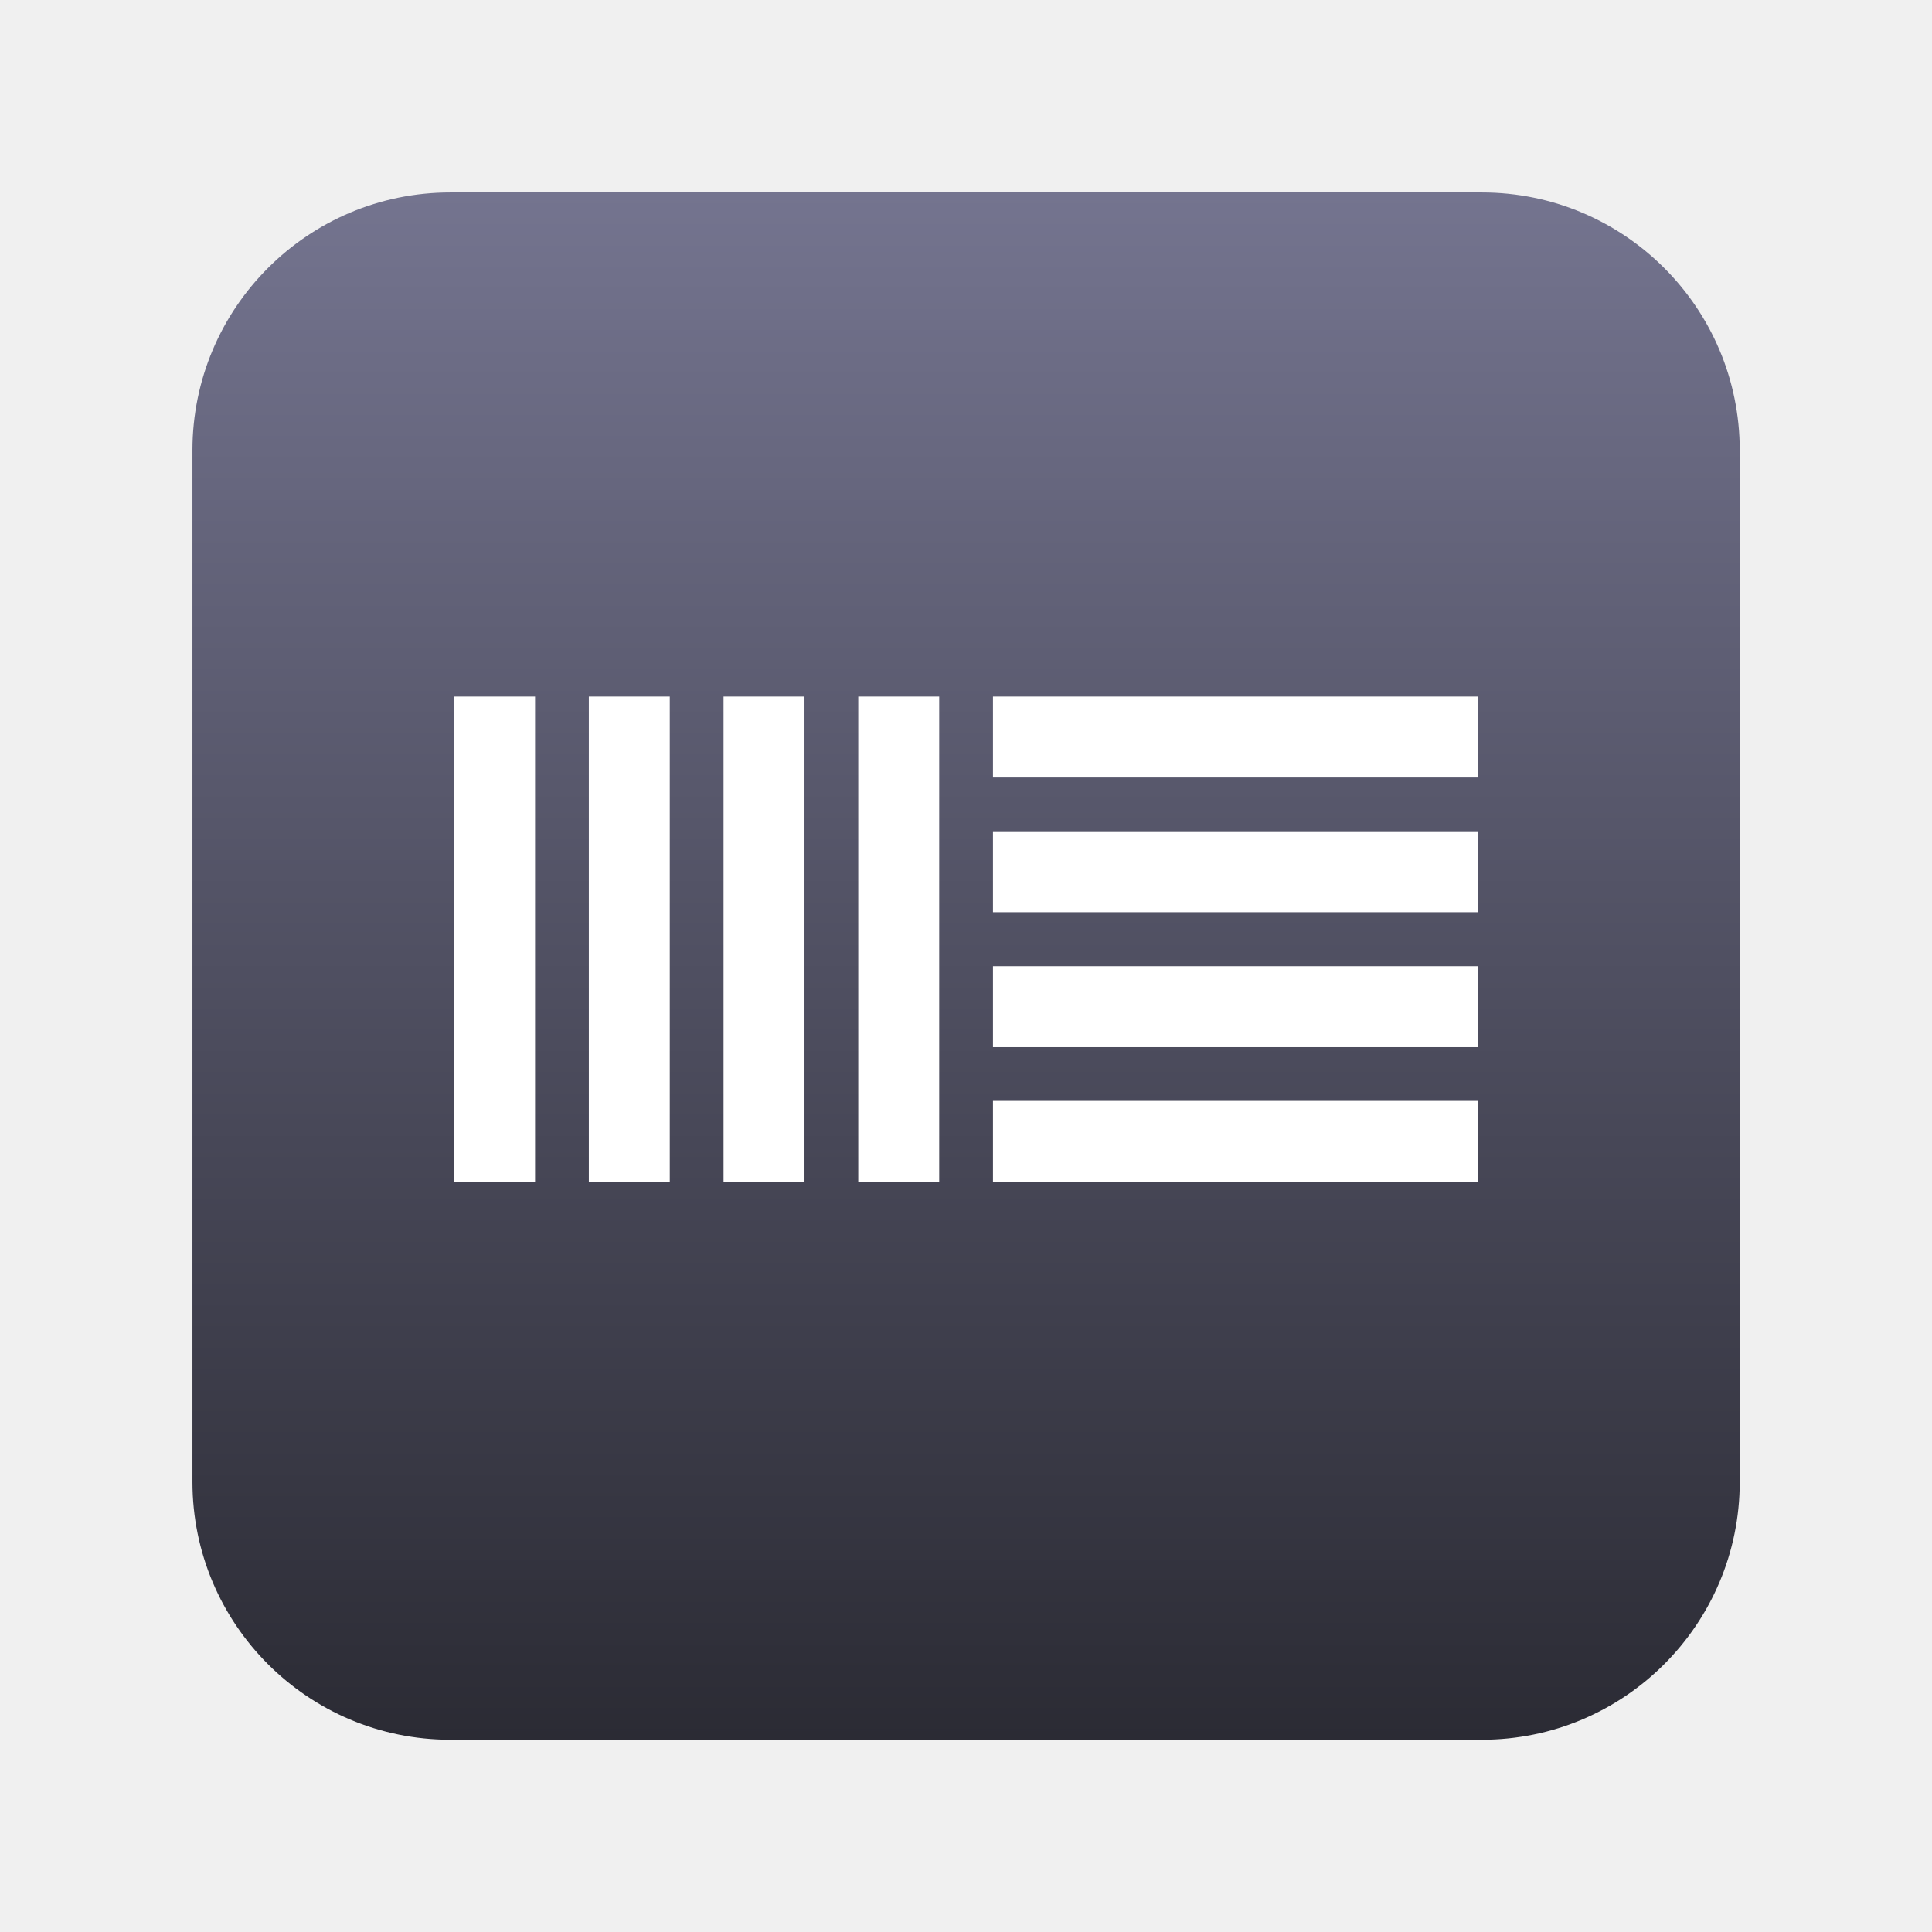
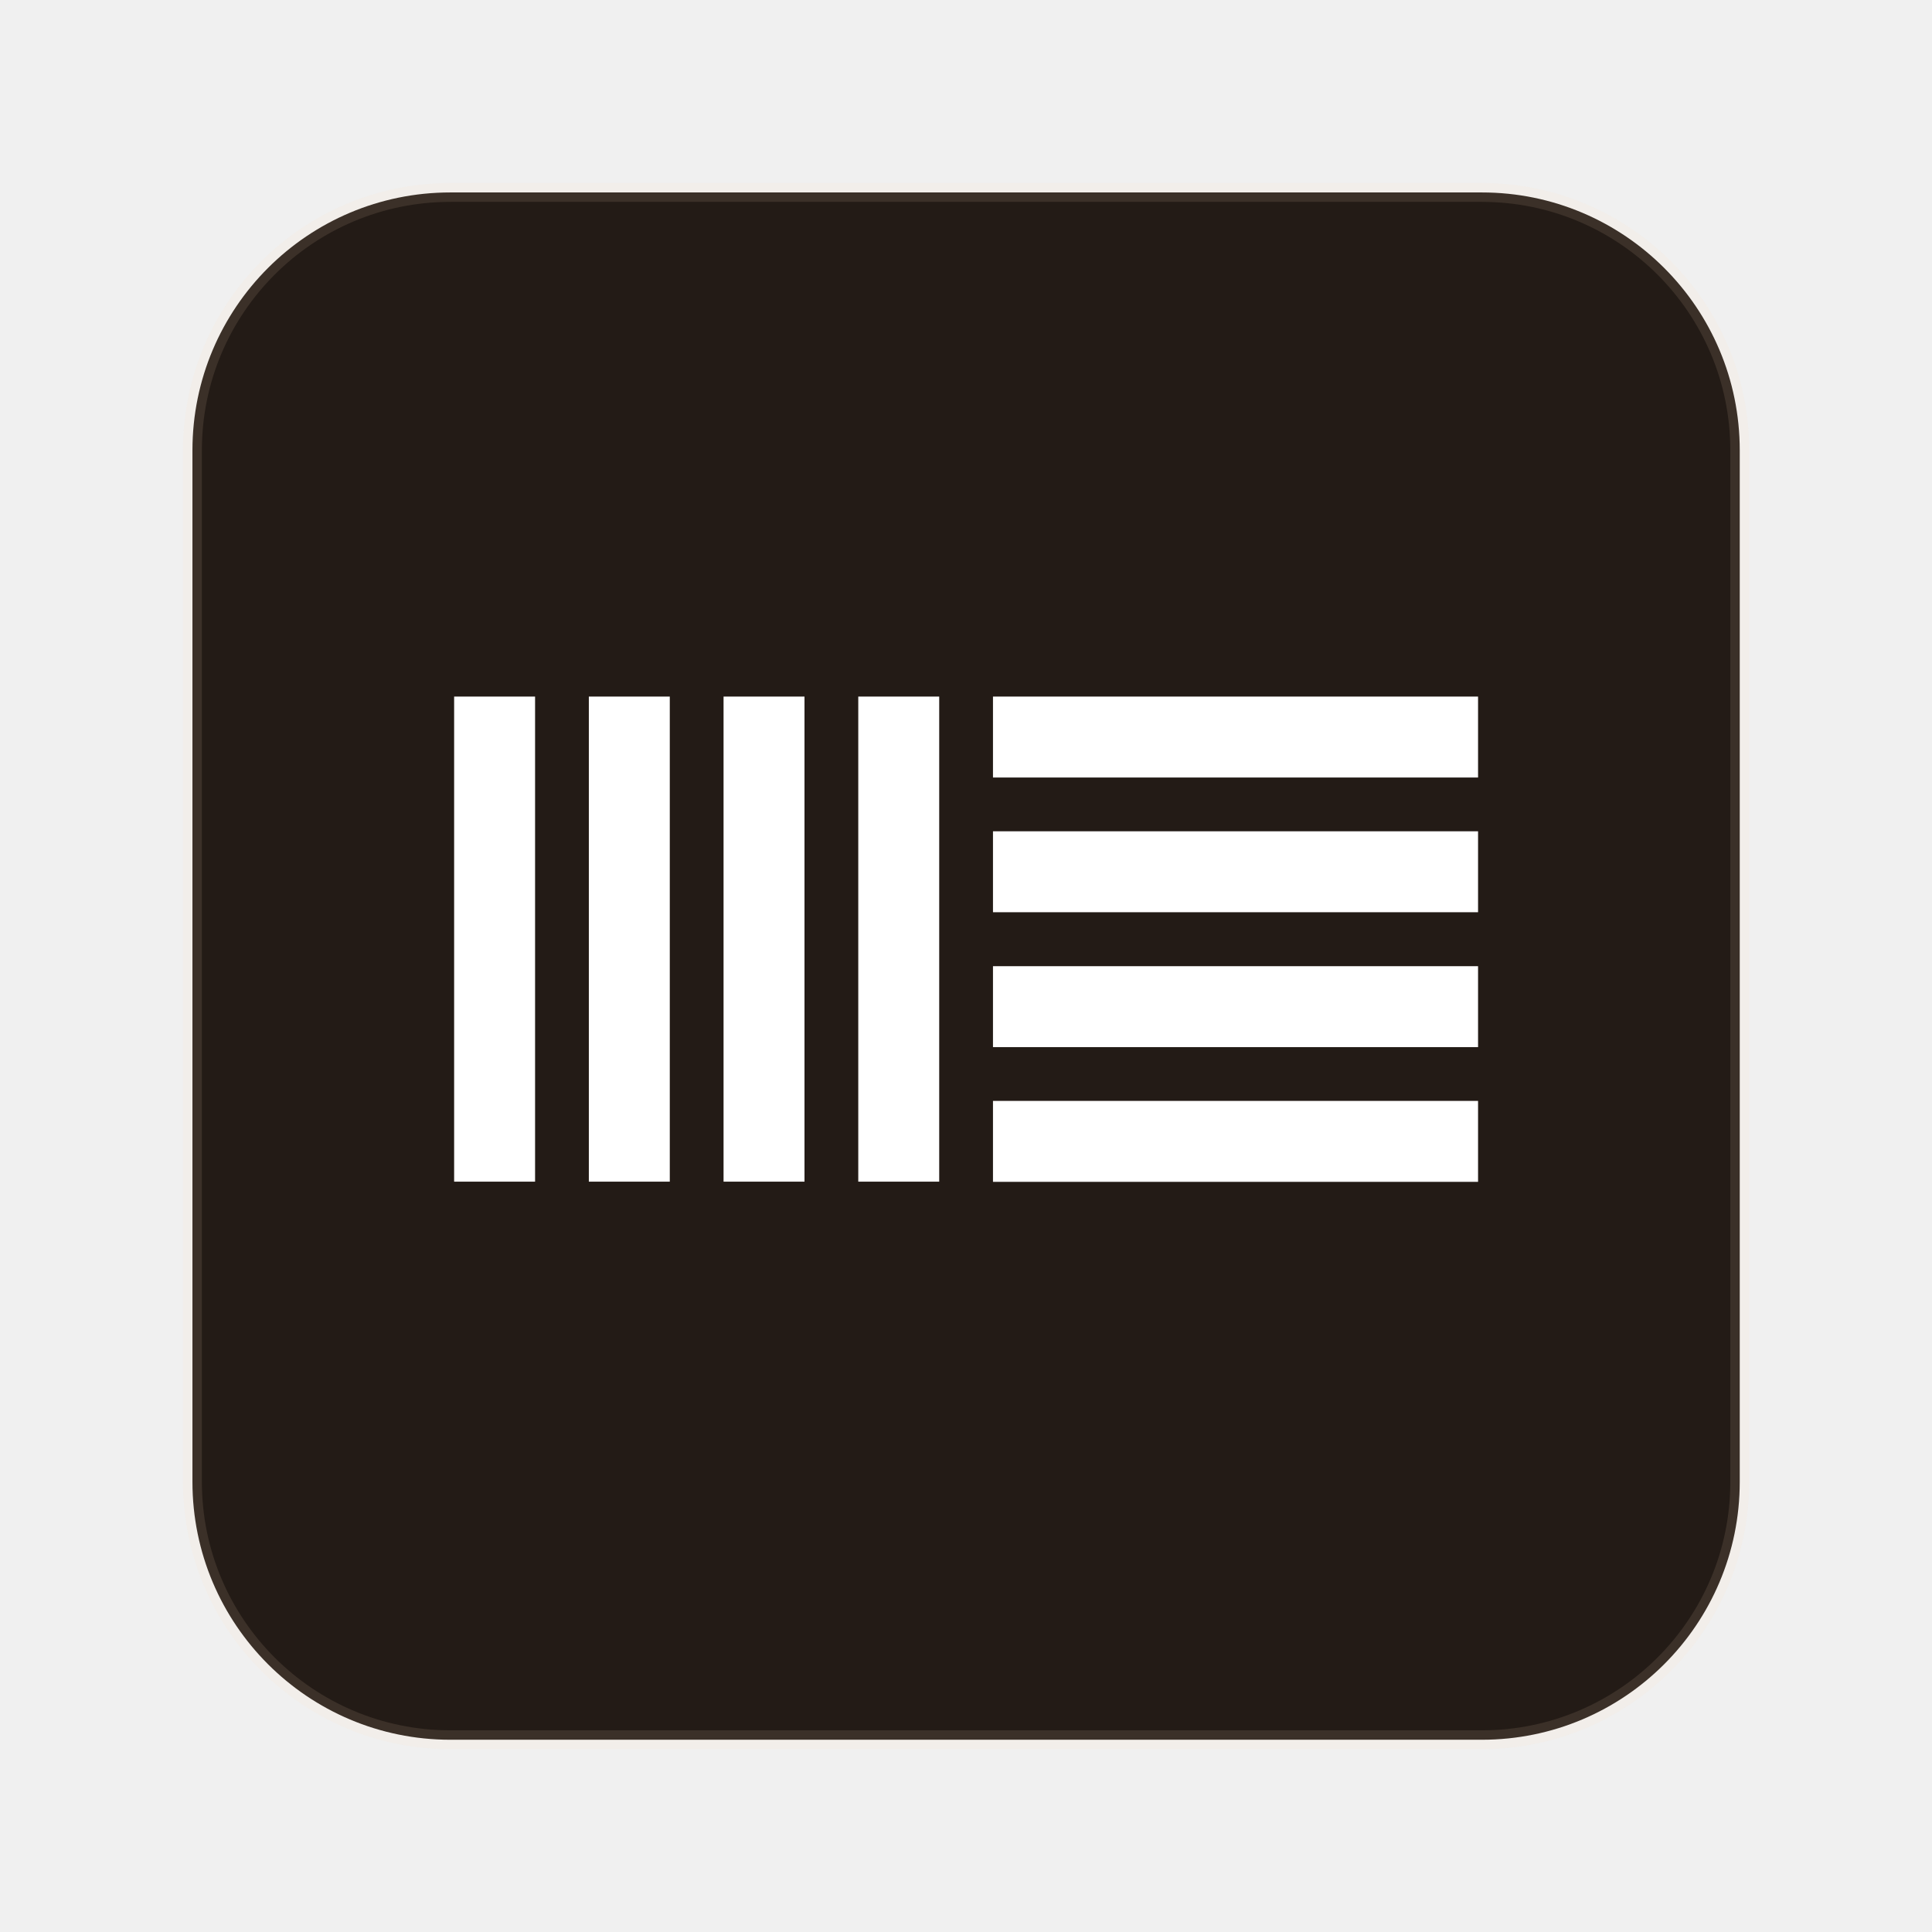
<svg xmlns="http://www.w3.org/2000/svg" version="1.1" viewBox="0 0 1024 1024">
  <defs>
    <style>
      .cls-1 {
        fill: url(#linear-gradient);
      }

      .cls-2 {
        fill: #fff;
      }
    </style>
    <linearGradient id="linear-gradient" x1="512.1" y1="922.1" x2="512.1" y2="102" gradientUnits="userSpaceOnUse">
      <stop offset="0" stop-color="#2b2b34" />
      <stop offset="1" stop-color="#74748f" />
    </linearGradient>
  </defs>
  <g>
    <g id="Layer_1">
      <g id="Layer_1-2" data-name="Layer_1">
-         <path class="cls-1" d="M238.7,102c-75.5,0-136.7,61.2-136.7,136.7h0v546.7c0,75.5,61.2,136.7,136.7,136.7h546.7c75.5,0,136.7-61.2,136.7-136.7h0V238.7c0-75.5-61.2-136.7-136.7-136.7H238.7Z" />
+         <path style="fill:#231b16;stroke:rgba(255,225,190,0.11);stroke-width:10" class="cls-1" d="M238.7,102c-75.5,0-136.7,61.2-136.7,136.7h0v546.7c0,75.5,61.2,136.7,136.7,136.7h546.7c75.5,0,136.7-61.2,136.7-136.7h0V238.7c0-75.5-61.2-136.7-136.7-136.7H238.7Z" />
      </g>
      <g id="surface1">
        <path class="cls-2" d="M526.3,583.5h257.1v42.9h-257.1v-42.9Z" />
        <path class="cls-2" d="M526.3,369.2h257.1v42.9h-257.1v-42.9Z" />
        <path class="cls-2" d="M526.3,440.6h257.1v42.9h-257.1v-42.9Z" />
        <path class="cls-2" d="M526.3,512.1h257.1v42.9h-257.1v-42.9Z" />
        <path class="cls-2" d="M240.7,369.2h42.9v257.1h-42.9v-257.1Z" />
        <path class="cls-2" d="M454.9,369.2h42.9v257.1h-42.9v-257.1Z" />
        <path class="cls-2" d="M383.5,369.2h42.9v257.1h-42.9v-257.1Z" />
        <path class="cls-2" d="M312.1,369.2h42.9v257.1h-42.9v-257.1Z" />
      </g>
    </g>
  </g>
</svg>
